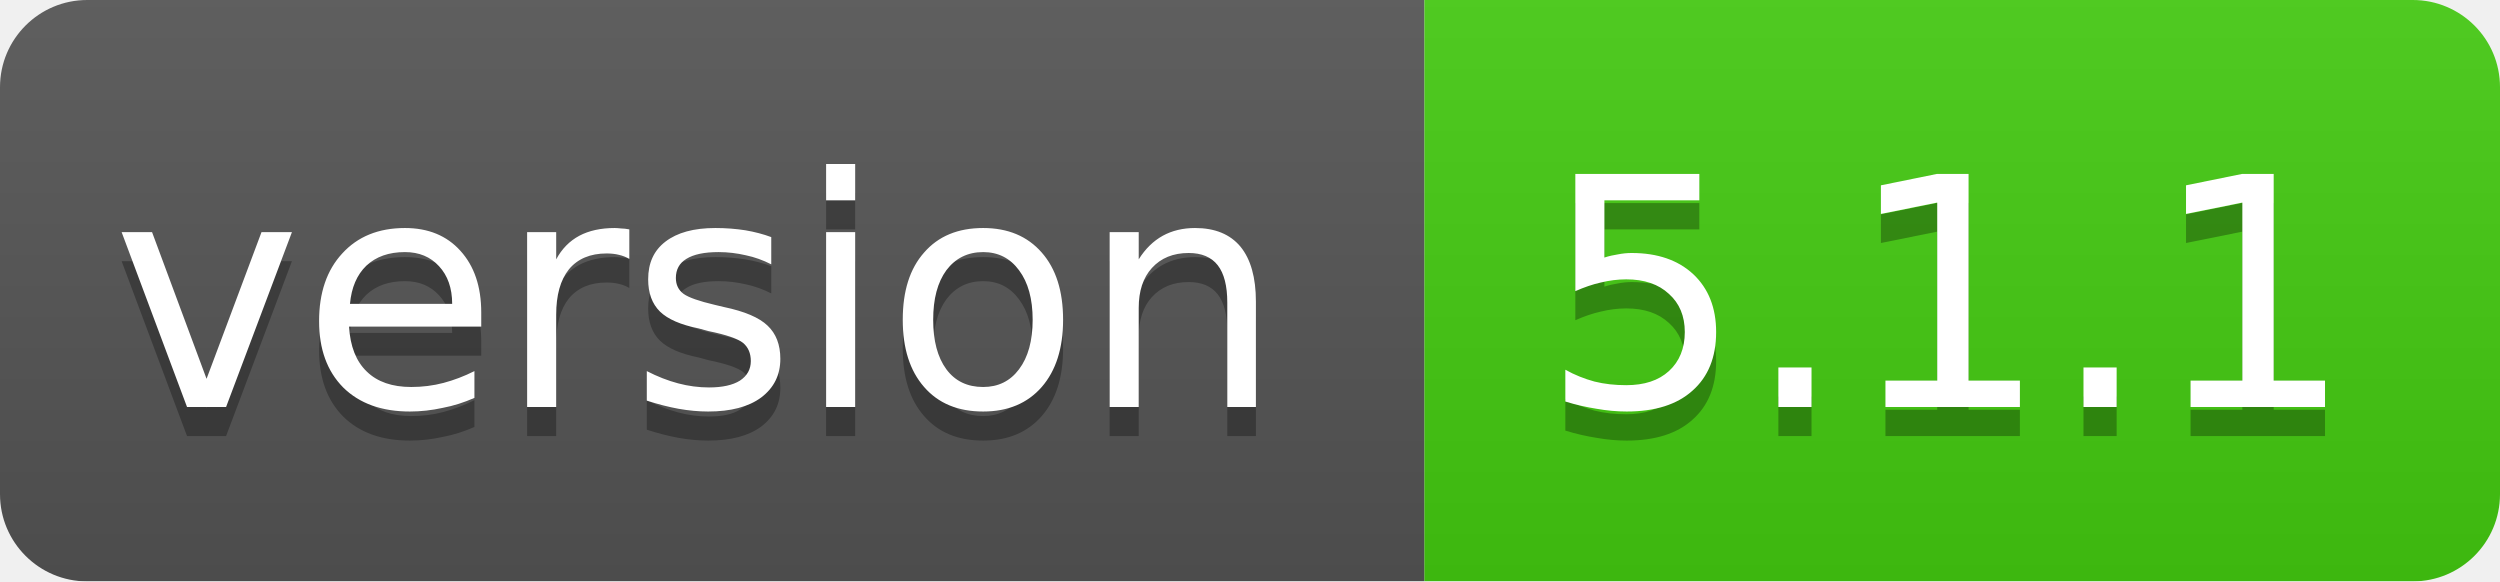
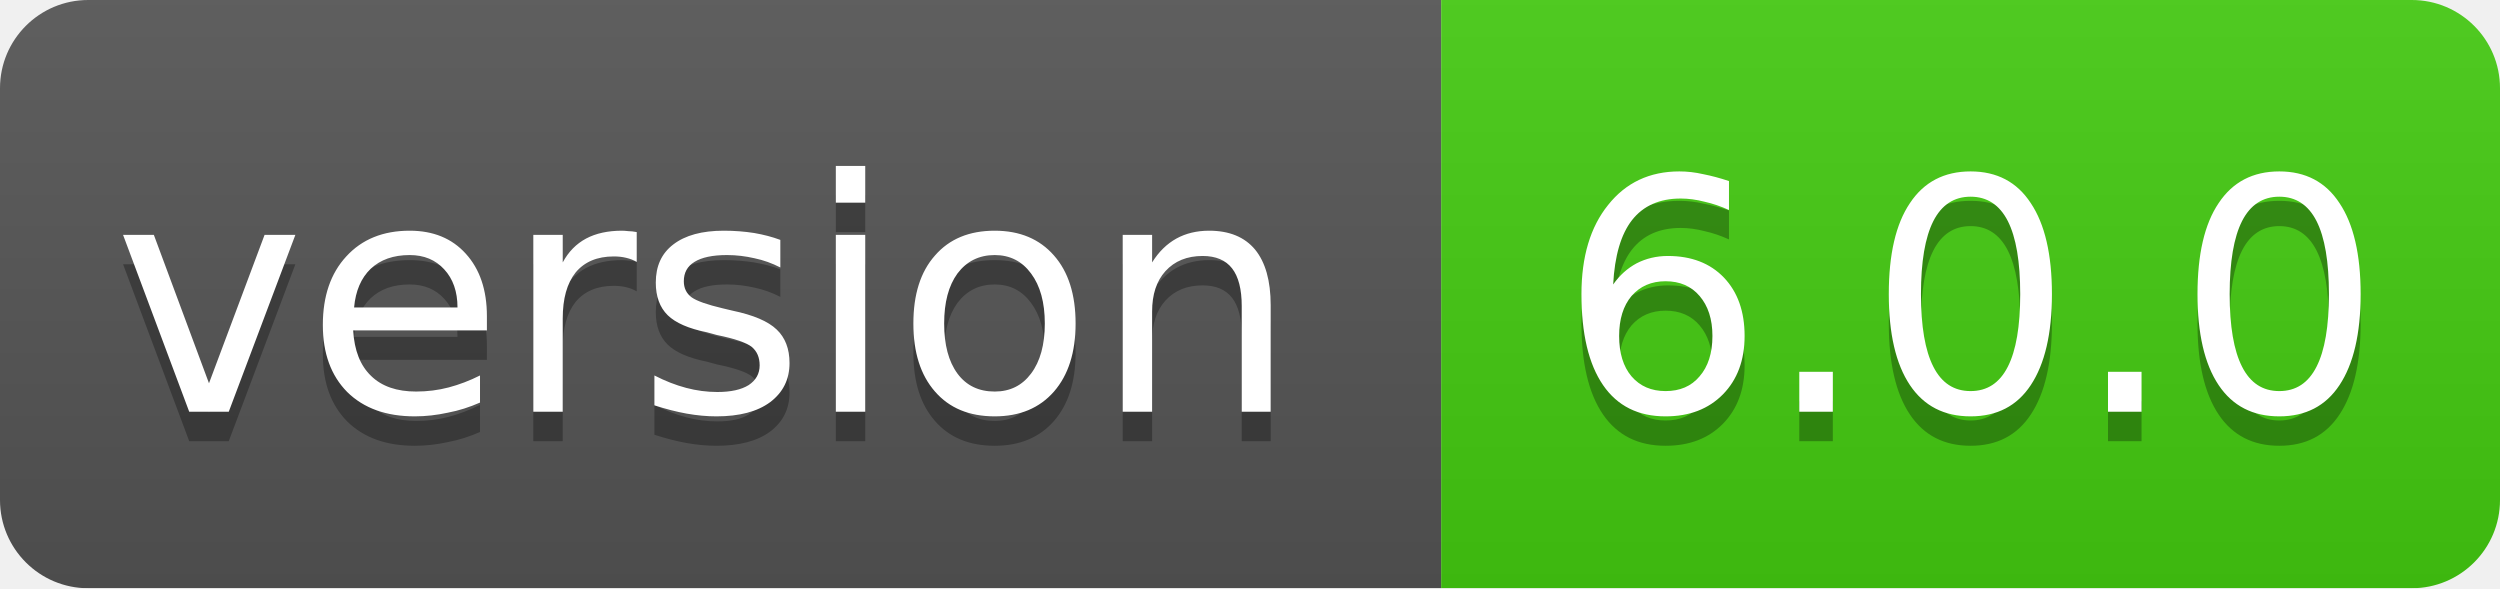
- <svg xmlns="http://www.w3.org/2000/svg" width="86" height="20">
+ <svg xmlns="http://www.w3.org/2000/svg" width="85" height="20">
  <linearGradient id="smooth" x2="0" y2="100%">
    <stop offset="0" stop-color="#bbb" stop-opacity=".1" />
    <stop offset="1" stop-opacity=".1" />
  </linearGradient>
  <mask id="round">
-     <rect width="86" height="20" rx="3" fill="#fff" />
+     <rect width="85" height="20" rx="3" fill="#fff" />
  </mask>
  <g mask="url(#round)">
    <rect width="49" height="20" fill="#555" />
-     <rect x="49" width="37" height="20" fill="#44cc11" />
-     <rect width="86" height="20" fill="url(#smooth)" />
+     <rect x="49" width="36" height="20" fill="#44cc11" />
+     <rect width="85" height="20" fill="url(#smooth)" />
  </g>
  <g fill="#fff" text-anchor="middle" font-family="DejaVu Sans,Verdana,Geneva,sans-serif" font-size="11">
    <text x="24" y="15" fill="#010101" fill-opacity=".3">version</text>
    <text x="24" y="14">version</text>
-     <text x="67" y="15" fill="#010101" fill-opacity=".3">5.1.1</text>
-     <text x="67" y="14">5.1.1</text>
+     <text x="67" y="15" fill="#010101" fill-opacity=".3">6.0.0</text>
+     <text x="67" y="14">6.0.0</text>
  </g>
</svg>
